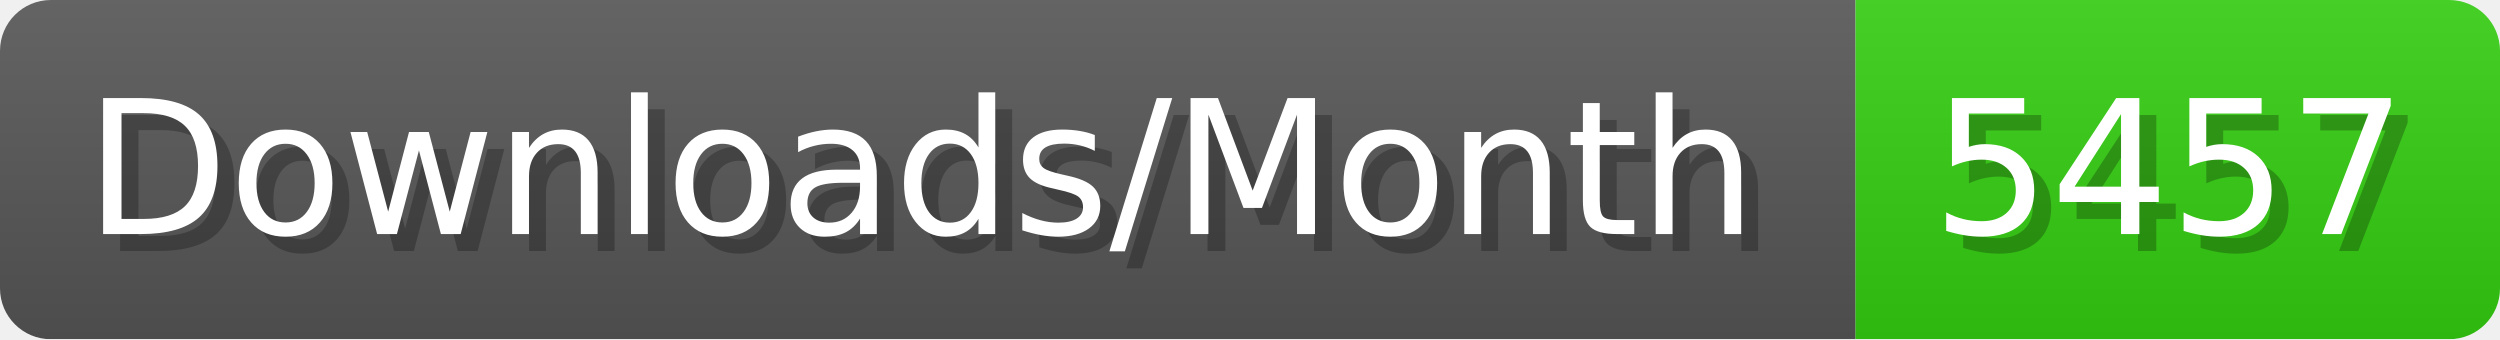
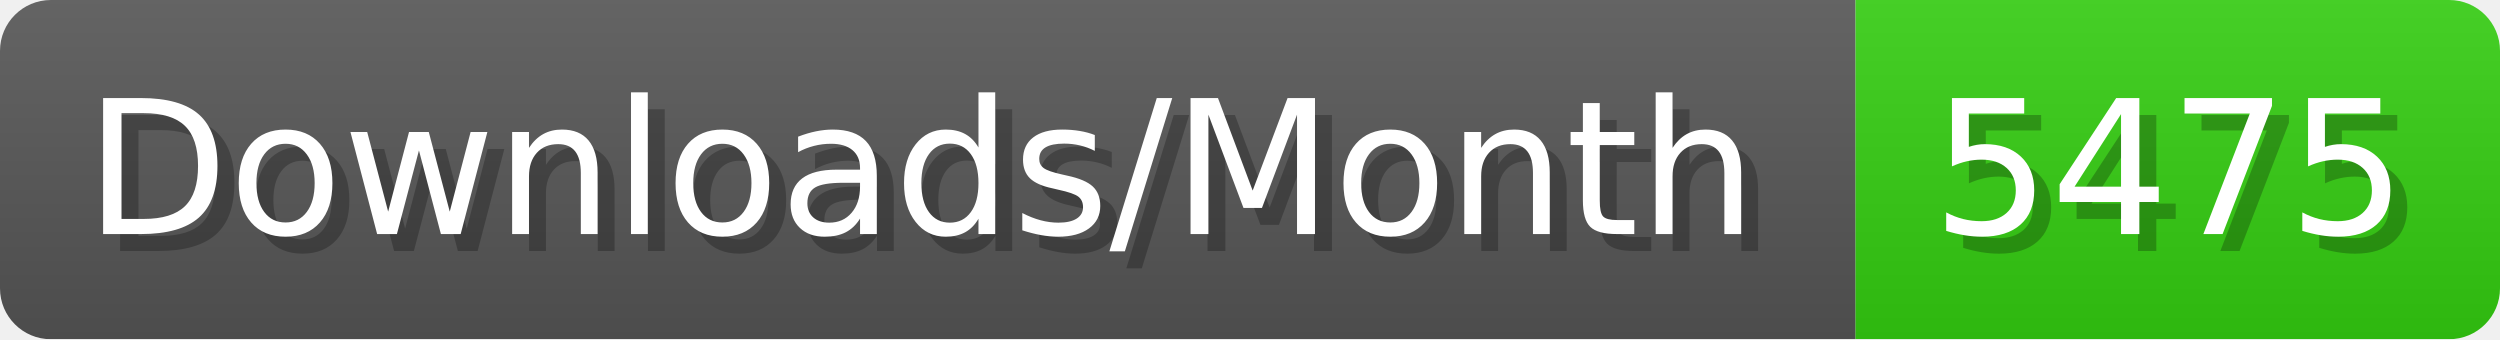
- <svg xmlns="http://www.w3.org/2000/svg" width="147.4" height="20" viewBox="0 0 1474 200" role="img" aria-label="Downloads/Month: 5457">
+ <svg xmlns="http://www.w3.org/2000/svg" width="147.4" height="20" viewBox="0 0 1474 200" role="img" aria-label="Downloads/Month: 5475">
  <linearGradient id="YlXUI" x2="0" y2="100%">
    <stop offset="0" stop-opacity=".1" stop-color="#EEE" />
    <stop offset="1" stop-opacity=".1" />
  </linearGradient>
  <mask id="JHhop">
    <rect width="1474" height="200" rx="30" fill="#FFF" />
  </mask>
  <g mask="url(#JHhop)">
    <rect width="1094" height="200" fill="#555" />
    <rect width="380" height="200" fill="#3C1" x="1094" />
    <rect width="1474" height="200" fill="url(#YlXUI)" />
  </g>
  <g aria-hidden="true" fill="#fff" text-anchor="start" font-family="Verdana,DejaVu Sans,sans-serif" font-size="110">
    <text x="60" y="148" textLength="994" fill="#000" opacity="0.25">Downloads/Month</text>
    <text x="50" y="138" textLength="994">Downloads/Month</text>
-     <text x="1149" y="148" textLength="280" fill="#000" opacity="0.25">5457</text>
-     <text x="1139" y="138" textLength="280">5457</text>
+     <text x="1149" y="148" textLength="280" fill="#000" opacity="0.25">5475</text>
+     <text x="1139" y="138" textLength="280">5475</text>
  </g>
</svg>
